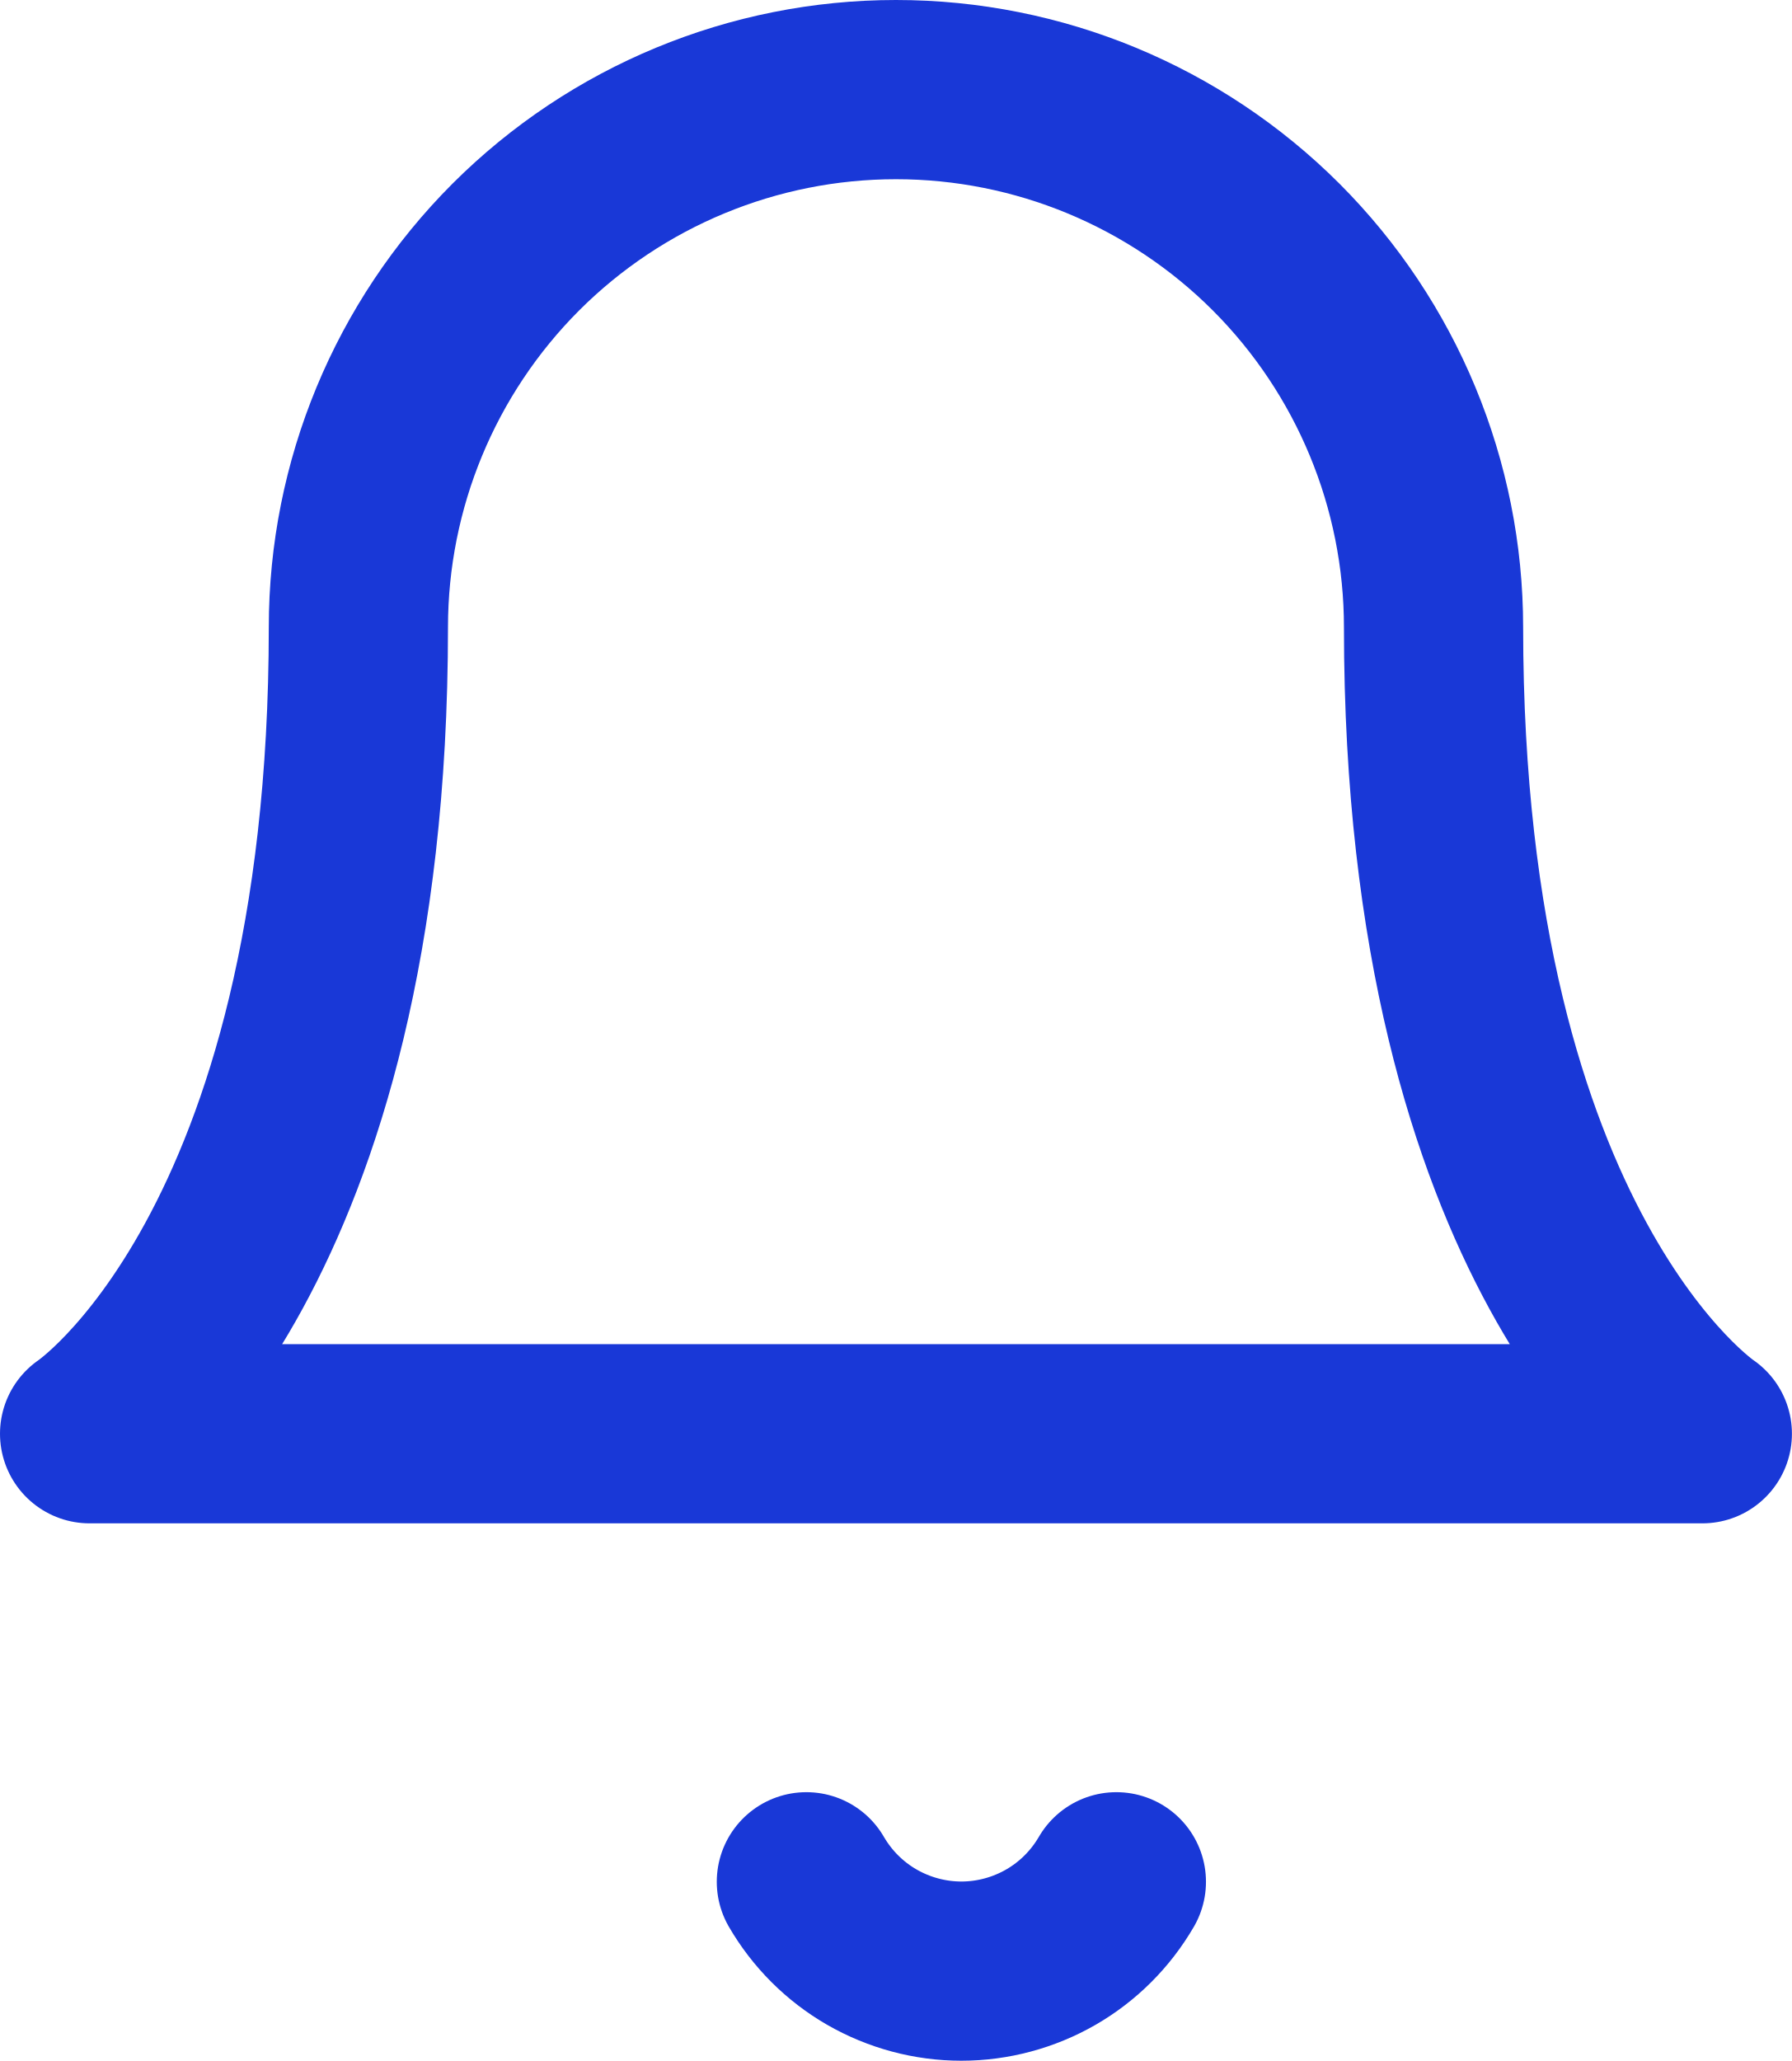
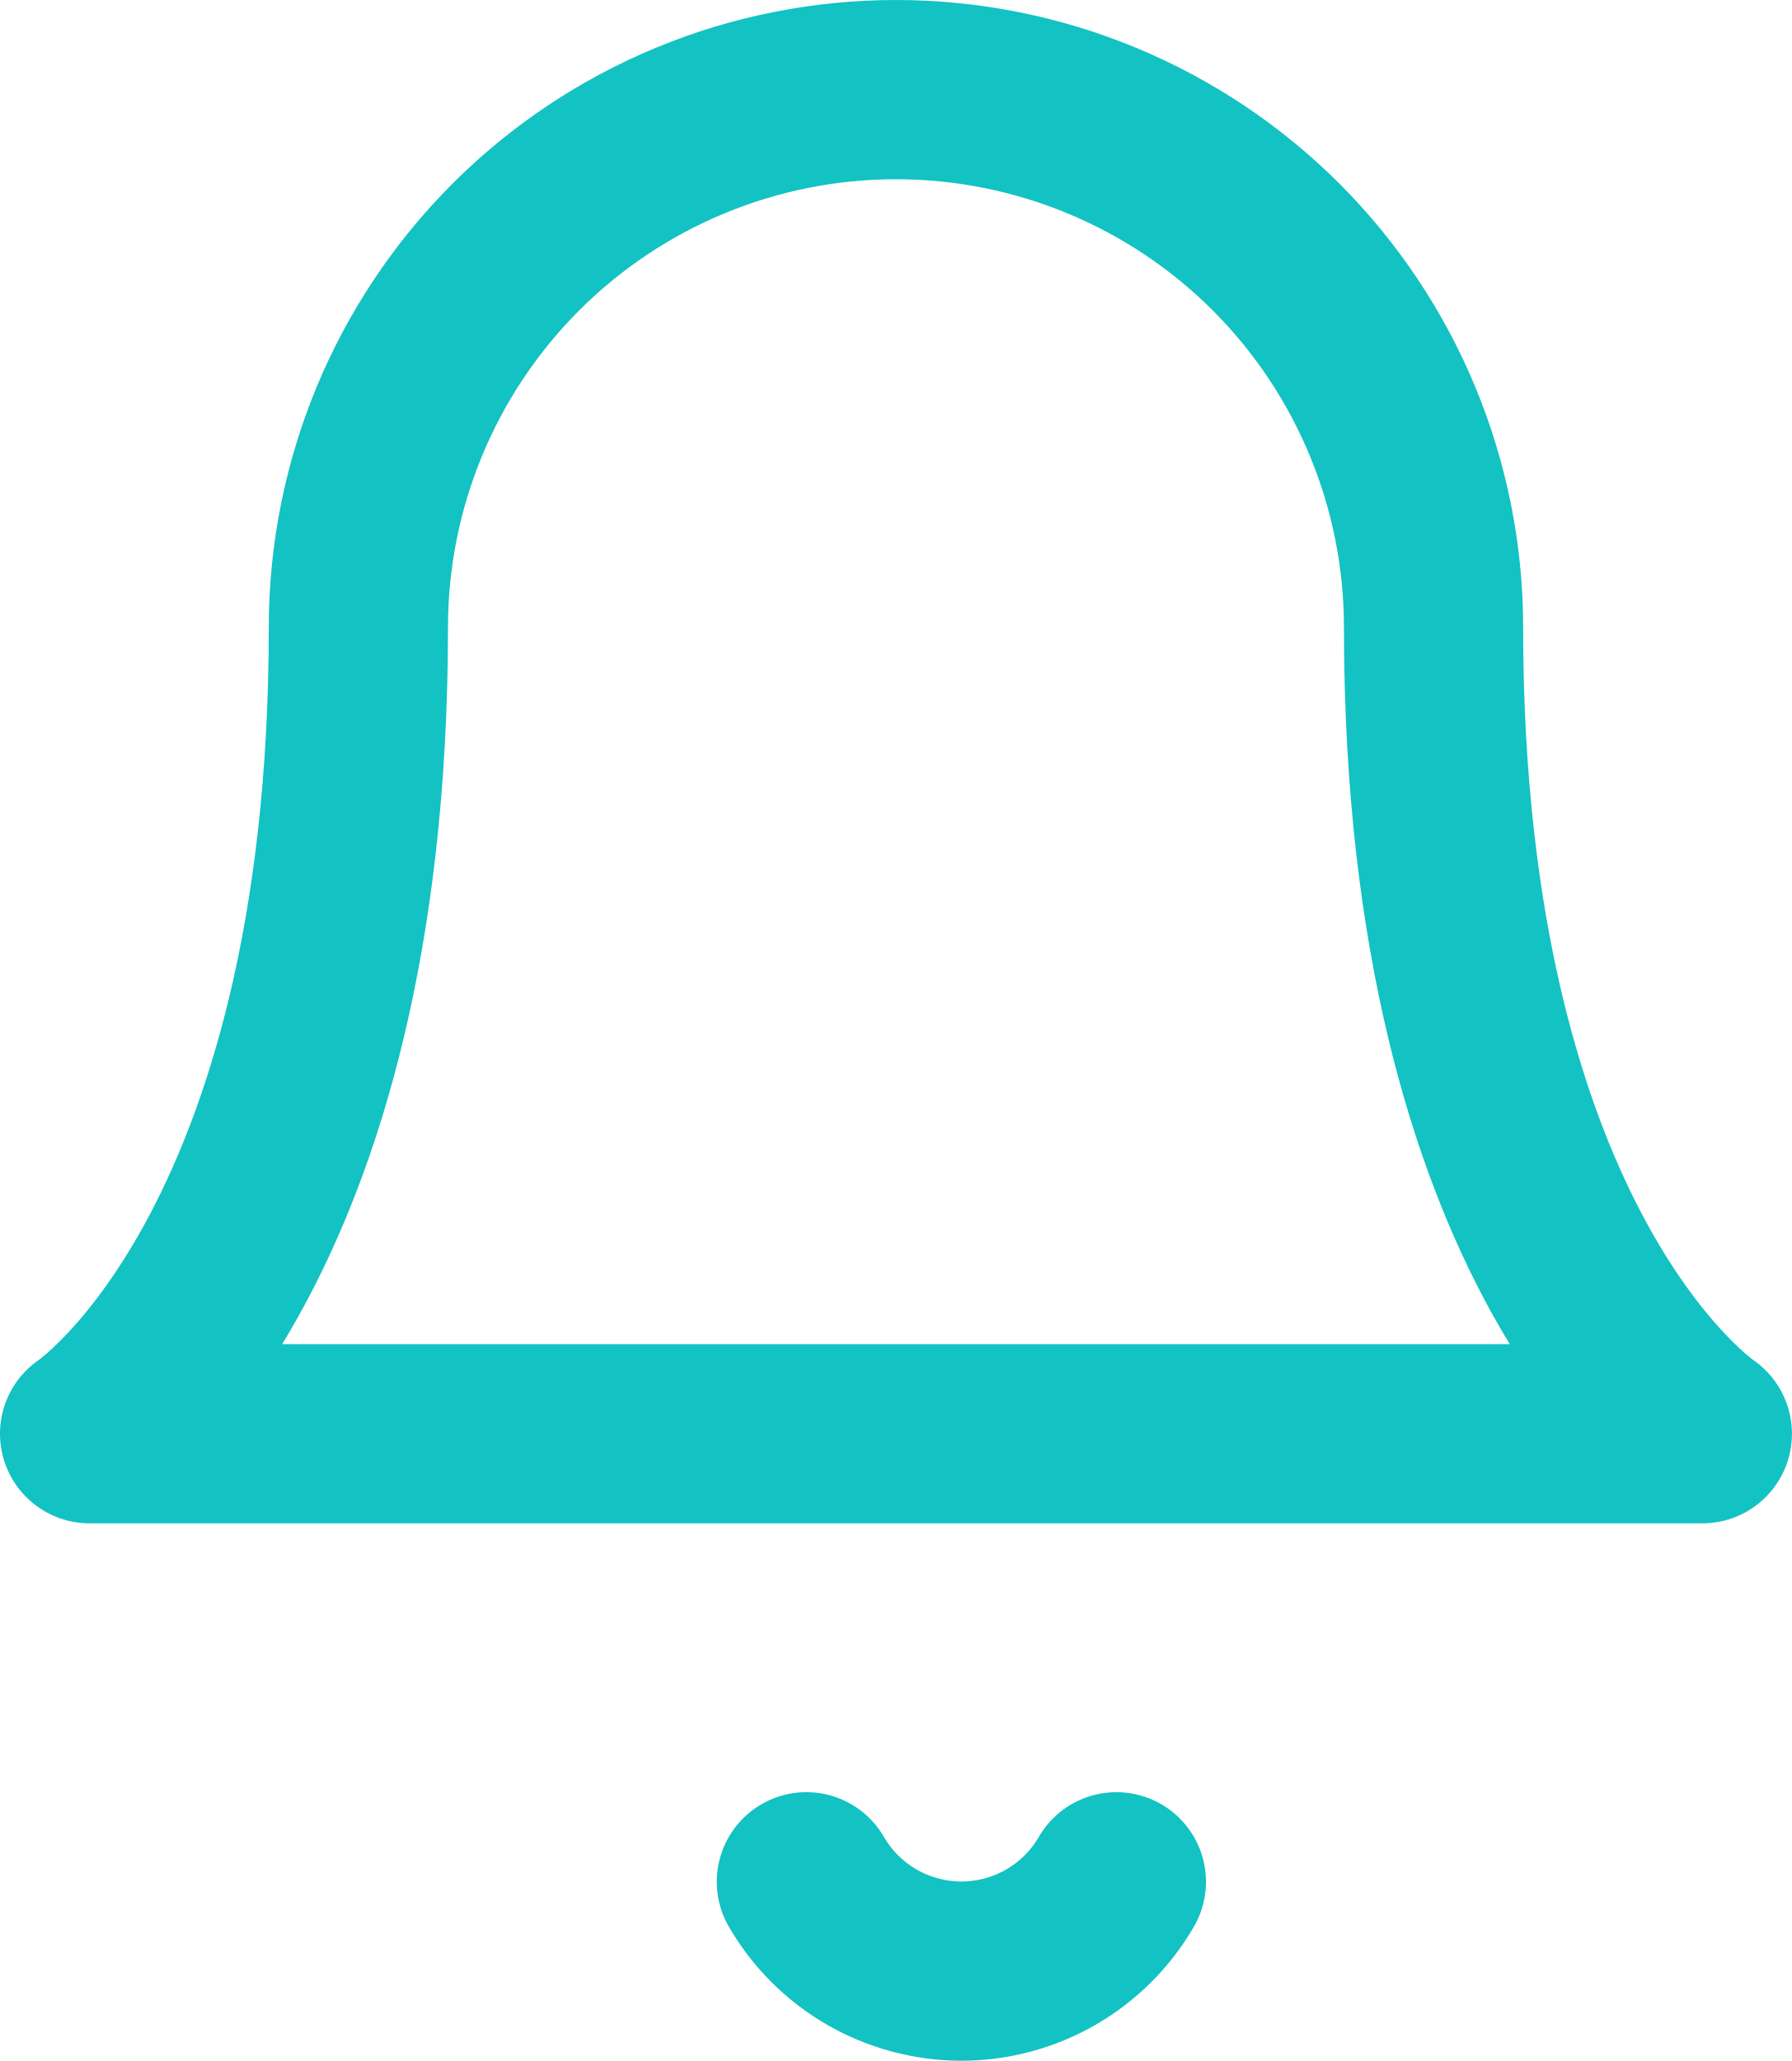
<svg xmlns="http://www.w3.org/2000/svg" width="20" height="23" viewBox="0 0 20 23" fill="none">
-   <path d="M12.46 21C12.284 21.303 12.032 21.555 11.728 21.73C11.425 21.904 11.08 21.997 10.73 21.997C10.38 21.997 10.035 21.904 9.732 21.73C9.428 21.555 9.176 21.303 9 21" stroke="#1938D7" stroke-width="2" stroke-linecap="round" stroke-linejoin="round" />
-   <path d="M16 7C16 5.409 15.368 3.883 14.243 2.757C13.117 1.632 11.591 1 10 1C8.409 1 6.883 1.632 5.757 2.757C4.632 3.883 4 5.409 4 7C4 14 1 16 1 16H19C19 16 16 14 16 7Z" stroke="#1938D7" stroke-width="2" stroke-linecap="round" stroke-linejoin="round" />
+   <path d="M12.46 21C12.284 21.303 12.032 21.555 11.728 21.73C11.425 21.904 11.08 21.997 10.73 21.997C10.38 21.997 10.035 21.904 9.732 21.73C9.428 21.555 9.176 21.303 9 21" stroke="#13C2C2" stroke-width="2" stroke-linecap="round" stroke-linejoin="round" />
+   <path d="M16 7C16 5.409 15.368 3.883 14.243 2.757C13.117 1.632 11.591 1 10 1C8.409 1 6.883 1.632 5.757 2.757C4.632 3.883 4 5.409 4 7C4 14 1 16 1 16H19C19 16 16 14 16 7Z" stroke="#13C2C2" stroke-width="2" stroke-linecap="round" stroke-linejoin="round" />
</svg>
